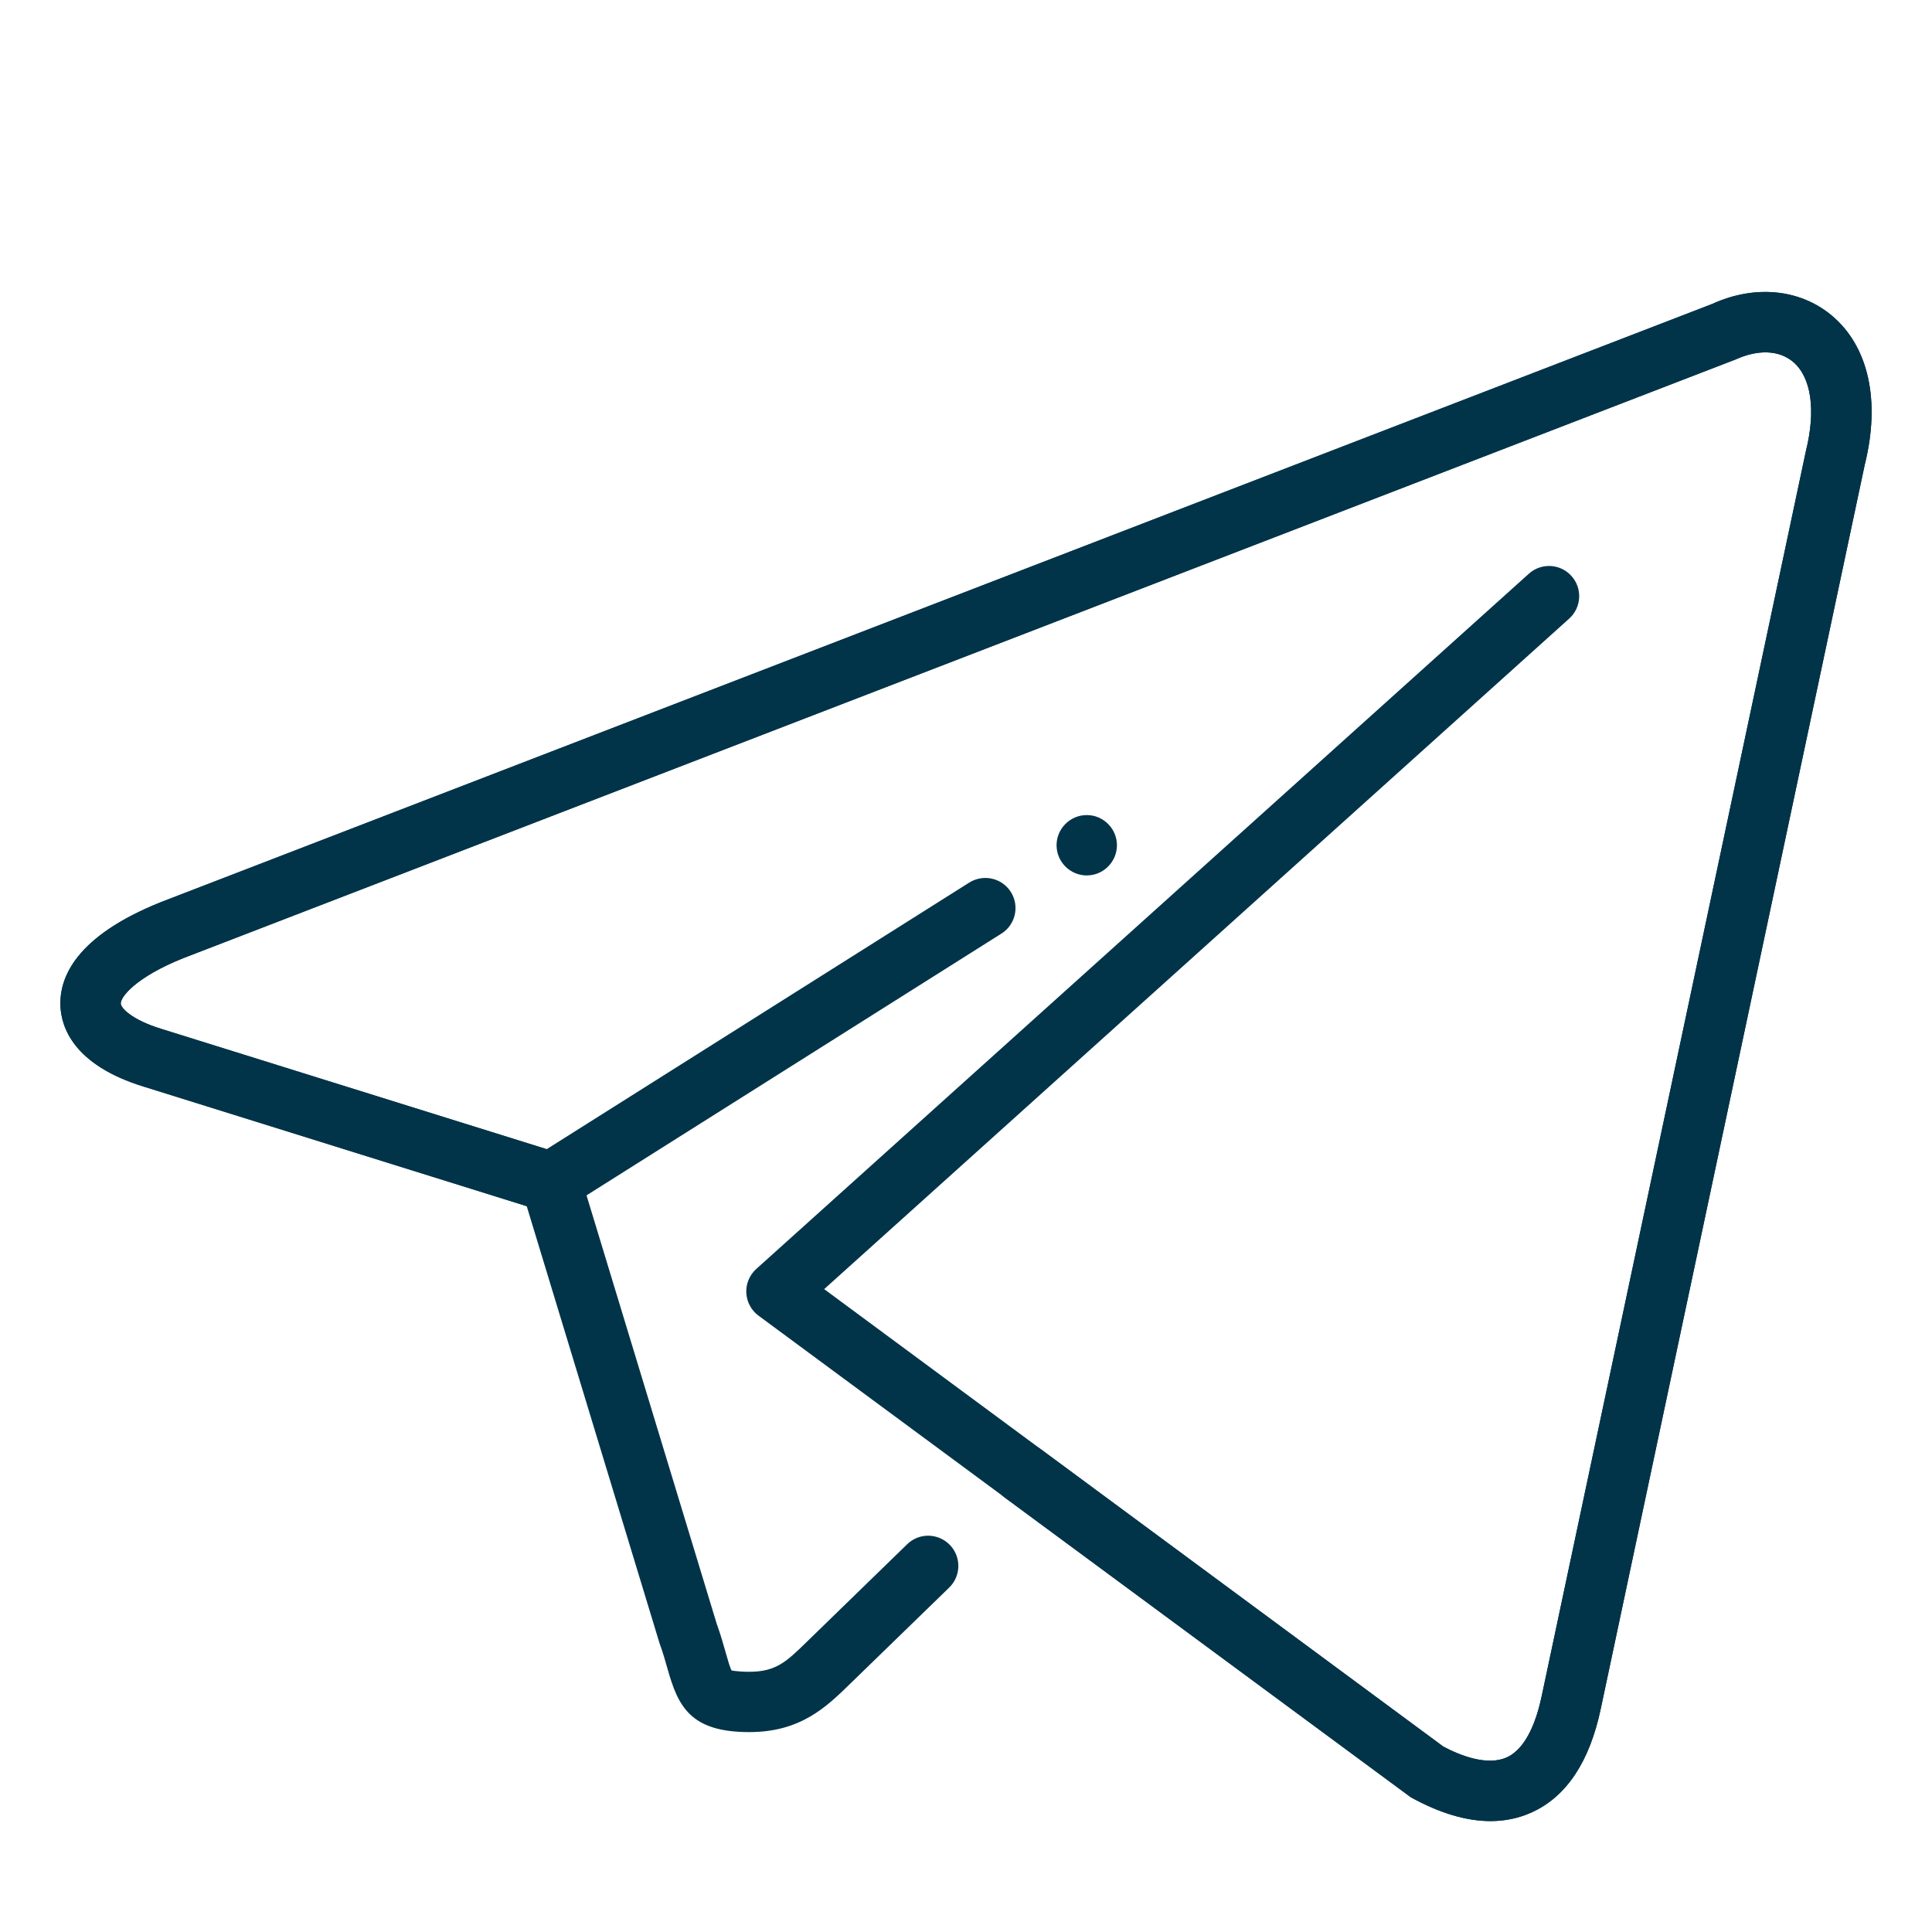
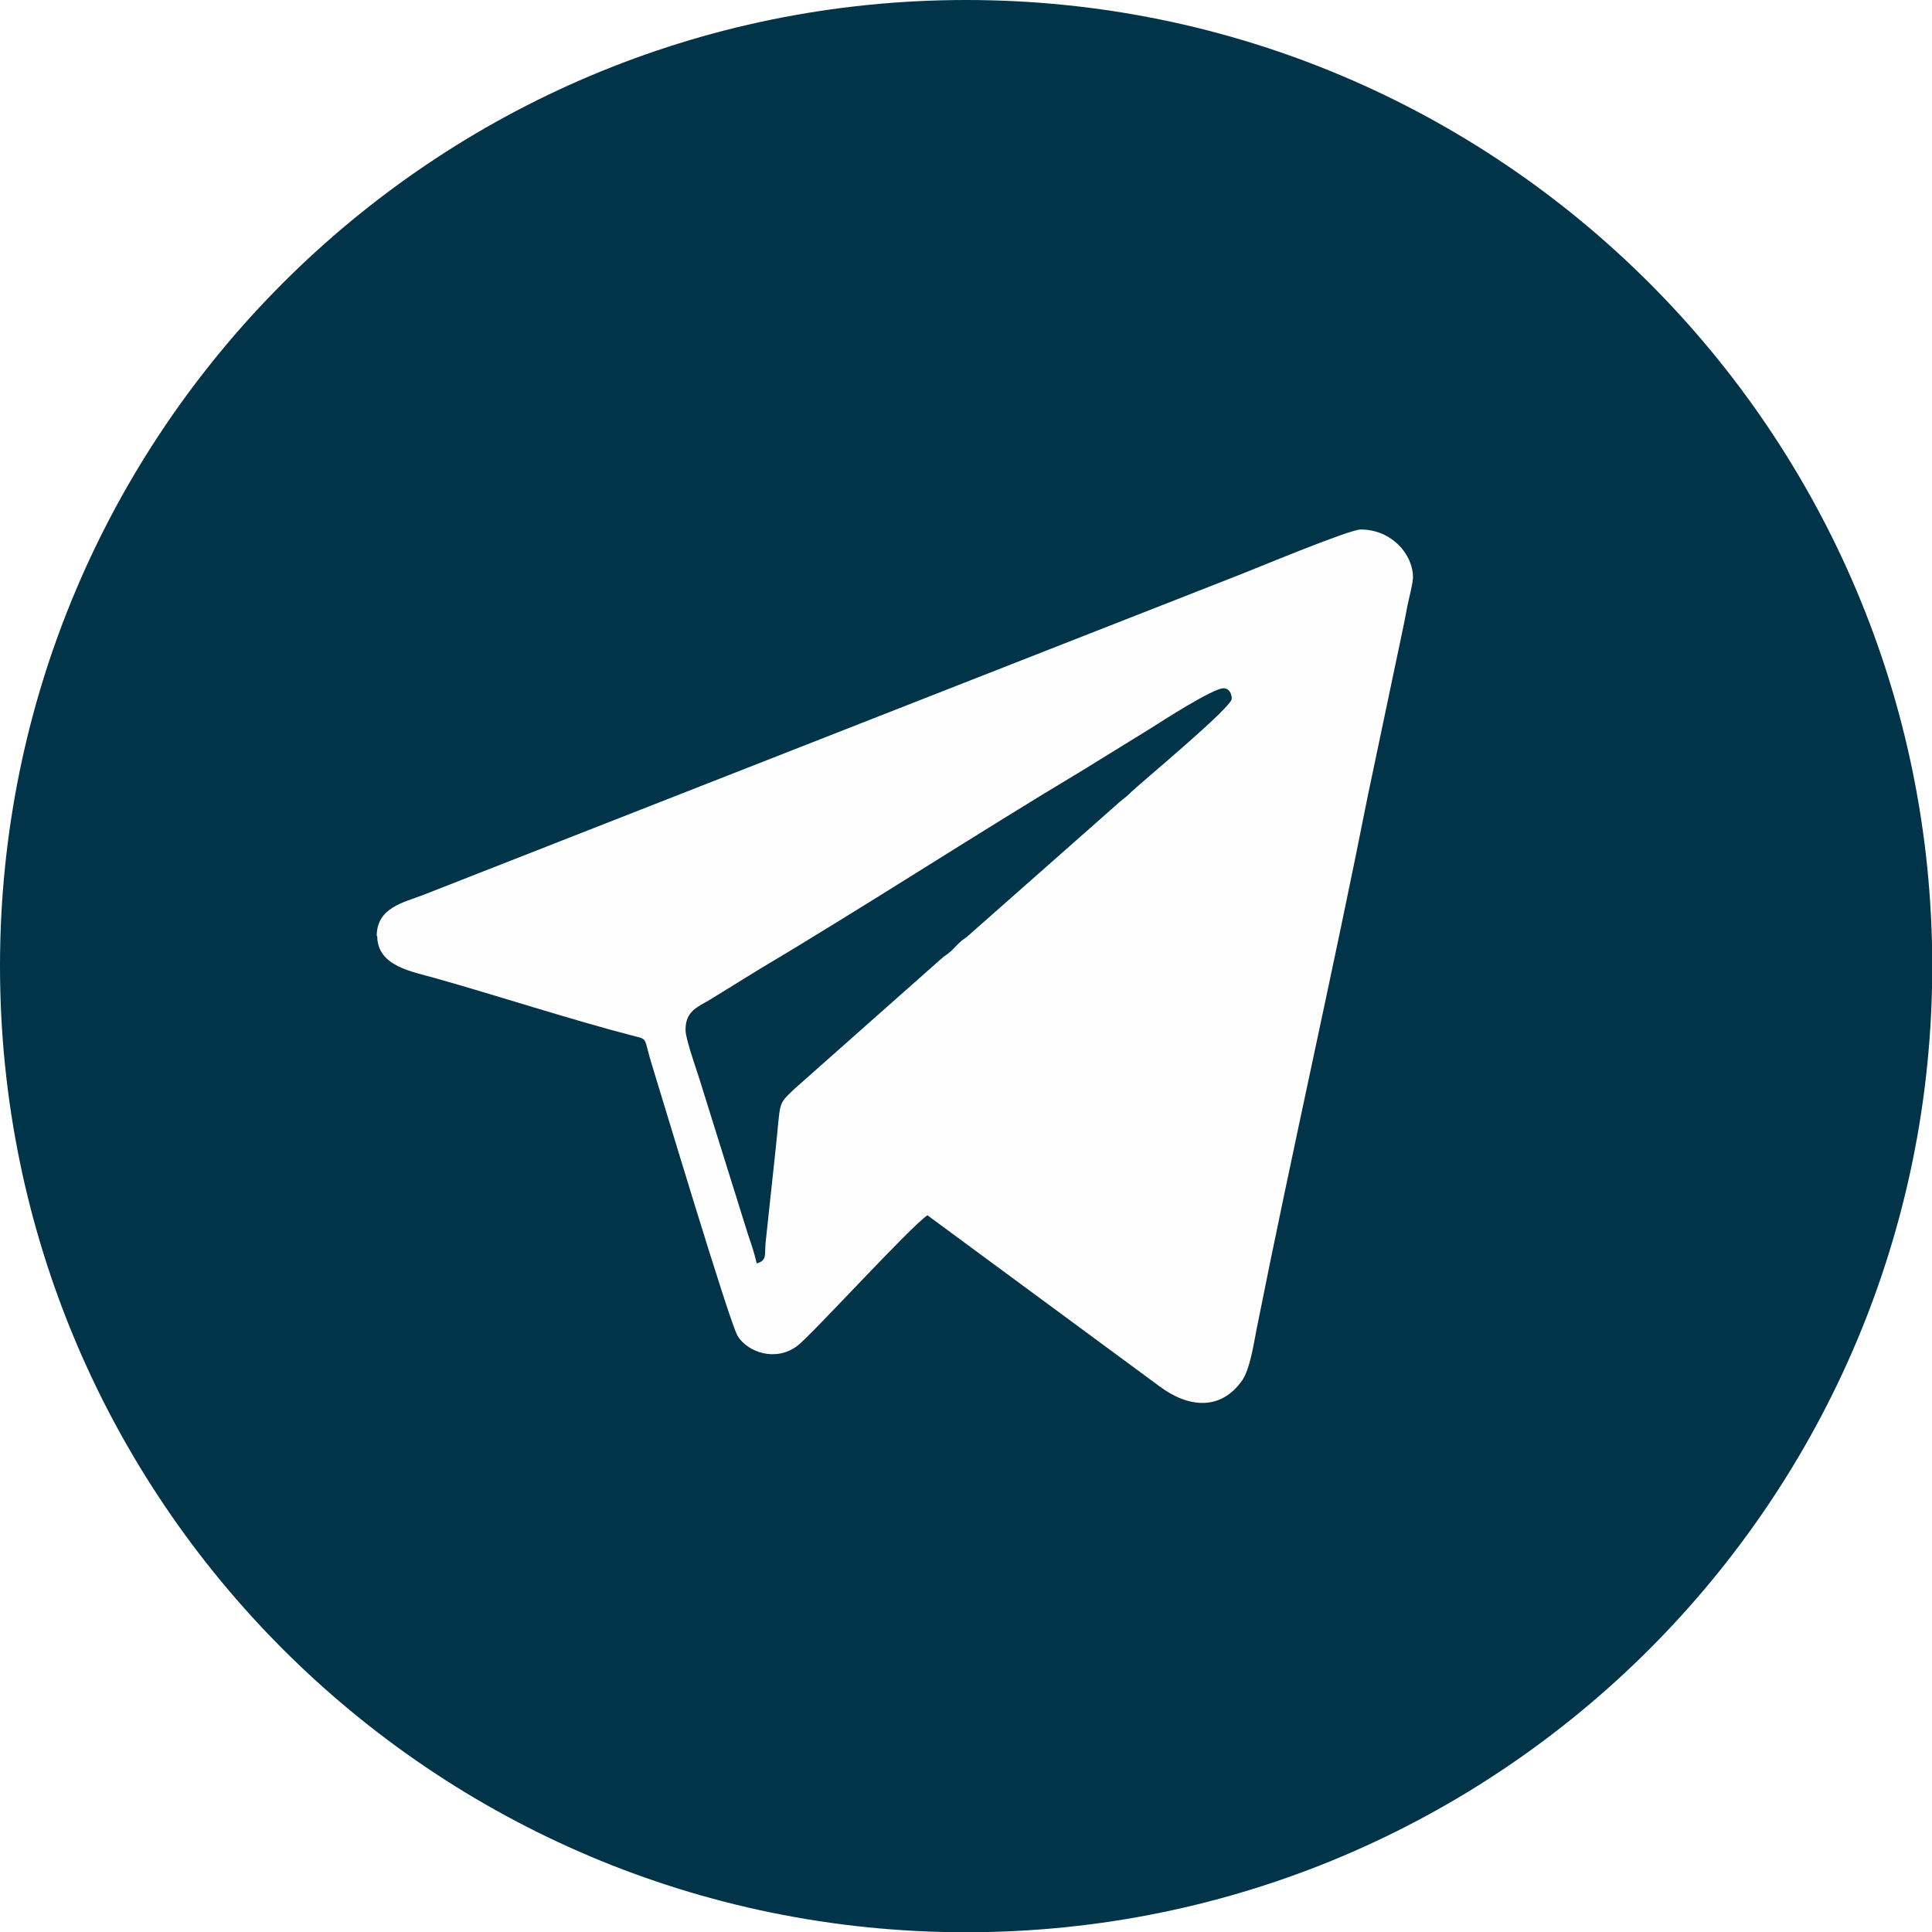
- <svg xmlns="http://www.w3.org/2000/svg" enable-background="new 0 0 32 32" height="32px" version="1.1" viewBox="0 0 32 32" width="32px" xml:space="preserve">
-   <g id="telegram">
-     <g>
-       <path d="M12.408,28.188c-0.865,0-0.717-0.327-1.016-1.148l-2.54-8.362L28.408,7.076L12.408,28.188z" fill="none" />
-       <path d="M12.408,28.188c0.667,0,0.962-0.305,1.333-0.667l3.556-3.458l-4.436-2.674L12.408,28.188z" fill="none" />
-       <path d="M12.861,21.391l10.747,7.94c1.228,0.676,2.111,0.326,2.417-1.139L30.4,7.577    c0.448-1.796-0.684-2.61-1.858-2.078L2.854,15.405c-1.754,0.703-1.742,1.682-0.32,2.117l6.592,2.058l15.261-9.628    c0.721-0.437,1.382-0.202,0.84,0.28L12.861,21.391z" fill="none" />
-       <path d="M24.687,30.163c-0.402,0-0.843-0.132-1.32-0.395l-10.803-7.976c-0.121-0.089-0.195-0.228-0.203-0.378    c-0.007-0.15,0.053-0.295,0.165-0.396L25.322,9.503c0.205-0.185,0.521-0.169,0.706,0.037c0.185,0.205,0.168,0.521-0.037,0.706    l-12.34,11.106l10.254,7.576c0.271,0.145,0.729,0.329,1.055,0.178c0.332-0.152,0.496-0.637,0.576-1.017l4.375-20.617    c0.17-0.681,0.088-1.229-0.215-1.481c-0.231-0.192-0.575-0.206-0.947-0.038L3.033,15.871C2.244,16.188,1.996,16.514,2,16.622    c0.003,0.071,0.173,0.267,0.68,0.422l6.375,1.99l6.999-4.416c0.234-0.146,0.542-0.077,0.689,0.156    c0.147,0.233,0.078,0.542-0.156,0.689l-7.194,4.539C9.269,20.08,9.116,20.1,8.977,20.057l-6.592-2.058    c-1.17-0.358-1.37-0.99-1.384-1.335c-0.02-0.473,0.253-1.157,1.667-1.723l25.695-9.908c0.697-0.318,1.445-0.25,1.974,0.191    c0.613,0.511,0.813,1.413,0.549,2.474l-4.371,20.598c-0.184,0.878-0.566,1.457-1.137,1.719    C25.163,30.114,24.933,30.163,24.687,30.163z" fill="#023449" />
-     </g>
-     <path d="M24.687,30.163c-0.402,0-0.843-0.132-1.32-0.395l-6.72-4.959c-0.222-0.164-0.27-0.478-0.105-0.699   c0.164-0.222,0.478-0.27,0.699-0.105l6.664,4.923c0.271,0.145,0.729,0.329,1.055,0.178c0.332-0.152,0.496-0.637,0.576-1.017   l4.375-20.617c0.17-0.681,0.088-1.229-0.215-1.481c-0.231-0.192-0.575-0.206-0.947-0.038L3.033,15.871   C2.244,16.188,1.996,16.514,2,16.622c0.003,0.071,0.173,0.267,0.68,0.422l6.594,2.058c0.158,0.049,0.281,0.174,0.33,0.332   l2.267,7.461c0.061,0.167,0.108,0.333,0.149,0.477c0.032,0.114,0.072,0.256,0.099,0.298c-0.004-0.005,0.076,0.019,0.289,0.02   c0.447,0,0.617-0.167,0.957-0.498l1.66-1.614c0.198-0.194,0.514-0.188,0.707,0.01c0.192,0.198,0.188,0.515-0.01,0.707L14.09,27.88   c-0.402,0.393-0.828,0.809-1.682,0.809c-0.98,0-1.178-0.434-1.351-1.046c-0.035-0.124-0.075-0.267-0.135-0.432l-2.198-7.233   l-6.339-1.979c-1.17-0.358-1.37-0.99-1.384-1.335c-0.02-0.473,0.253-1.157,1.667-1.723l25.695-9.908   c0.697-0.318,1.445-0.25,1.974,0.191c0.613,0.511,0.813,1.413,0.549,2.474l-4.371,20.598c-0.184,0.878-0.566,1.457-1.137,1.719   C25.163,30.114,24.933,30.163,24.687,30.163z" fill="#023449" />
-     <g>
-       <g>
-         <g>
-           <g>
-             <g>
-               <g>
-                 <path d="M18.5,14c0,0.275-0.225,0.5-0.5,0.5l0,0c-0.275,0-0.5-0.225-0.5-0.5l0,0c0-0.275,0.225-0.5,0.5-0.5         l0,0C18.275,13.5,18.5,13.725,18.5,14L18.5,14z" fill="#023449" />
-               </g>
-             </g>
-           </g>
-         </g>
-       </g>
-     </g>
+ <svg xmlns="http://www.w3.org/2000/svg" xml:space="preserve" width="35.335mm" height="35.335mm" version="1.1" style="shape-rendering:geometricPrecision; text-rendering:geometricPrecision; image-rendering:optimizeQuality; fill-rule:evenodd; clip-rule:evenodd" viewBox="0 0 77.39 77.39">
+   <defs>
+     <style type="text/css">
+    
+     .fil1 {fill:#FEFEFE}
+     .fil0 {fill:#023449}
+    
+   </style>
+   </defs>
+   <g id="Слой_x0020_1">
+     <circle class="fil0" cx="38.7" cy="38.7" r="38.7" />
+     <path class="fil1" d="M30.31 50.6c-0.1,-0.43 -0.21,-0.75 -0.35,-1.16l-1.81 -5.79c-0.15,-0.54 -0.69,-1.99 -0.69,-2.4 0,-0.75 0.48,-0.91 0.97,-1.2l2.01 -1.24c4.24,-2.52 8.66,-5.4 12.92,-7.95l2.74 -1.69c0.47,-0.3 2.49,-1.6 2.91,-1.6 0.23,0 0.33,0.22 0.33,0.42 0,0.35 -3.7,3.41 -4.03,3.74 -0.25,0.25 -0.41,0.33 -0.67,0.58l-5.9 5.21c-0.17,0.13 -0.2,0.13 -0.37,0.3 -0.12,0.11 -0.17,0.19 -0.29,0.29 -0.17,0.15 -0.21,0.15 -0.37,0.29l-5.89 5.22c-0.71,0.68 -0.53,0.45 -0.76,2.5l-0.38 3.54c-0.08,0.57 0.09,0.83 -0.38,0.95zm-15.2 -13.11c0,1.22 1.41,1.43 2.32,1.69 2.45,0.69 5.49,1.68 7.89,2.3 0.69,0.18 0.43,0.03 0.82,1.26 0.28,0.89 3.08,10.24 3.41,10.78 0.4,0.64 1.51,1.05 2.39,0.39 0.55,-0.41 4.52,-4.77 5.21,-5.23l9.28 6.84c1.18,0.89 2.48,0.99 3.33,-0.23 0.3,-0.43 0.45,-1.39 0.57,-2.02 1.42,-7.14 3.06,-14.32 4.48,-21.49l1.35 -6.42c0.09,-0.41 0.14,-0.69 0.22,-1.11 0.06,-0.28 0.22,-0.9 0.22,-1.12 0,-0.94 -0.87,-1.92 -2.09,-1.92 -0.48,0 -4.29,1.6 -5.05,1.89l-32.51 12.75c-0.76,0.3 -1.86,0.49 -1.86,1.65z" />
  </g>
</svg>
